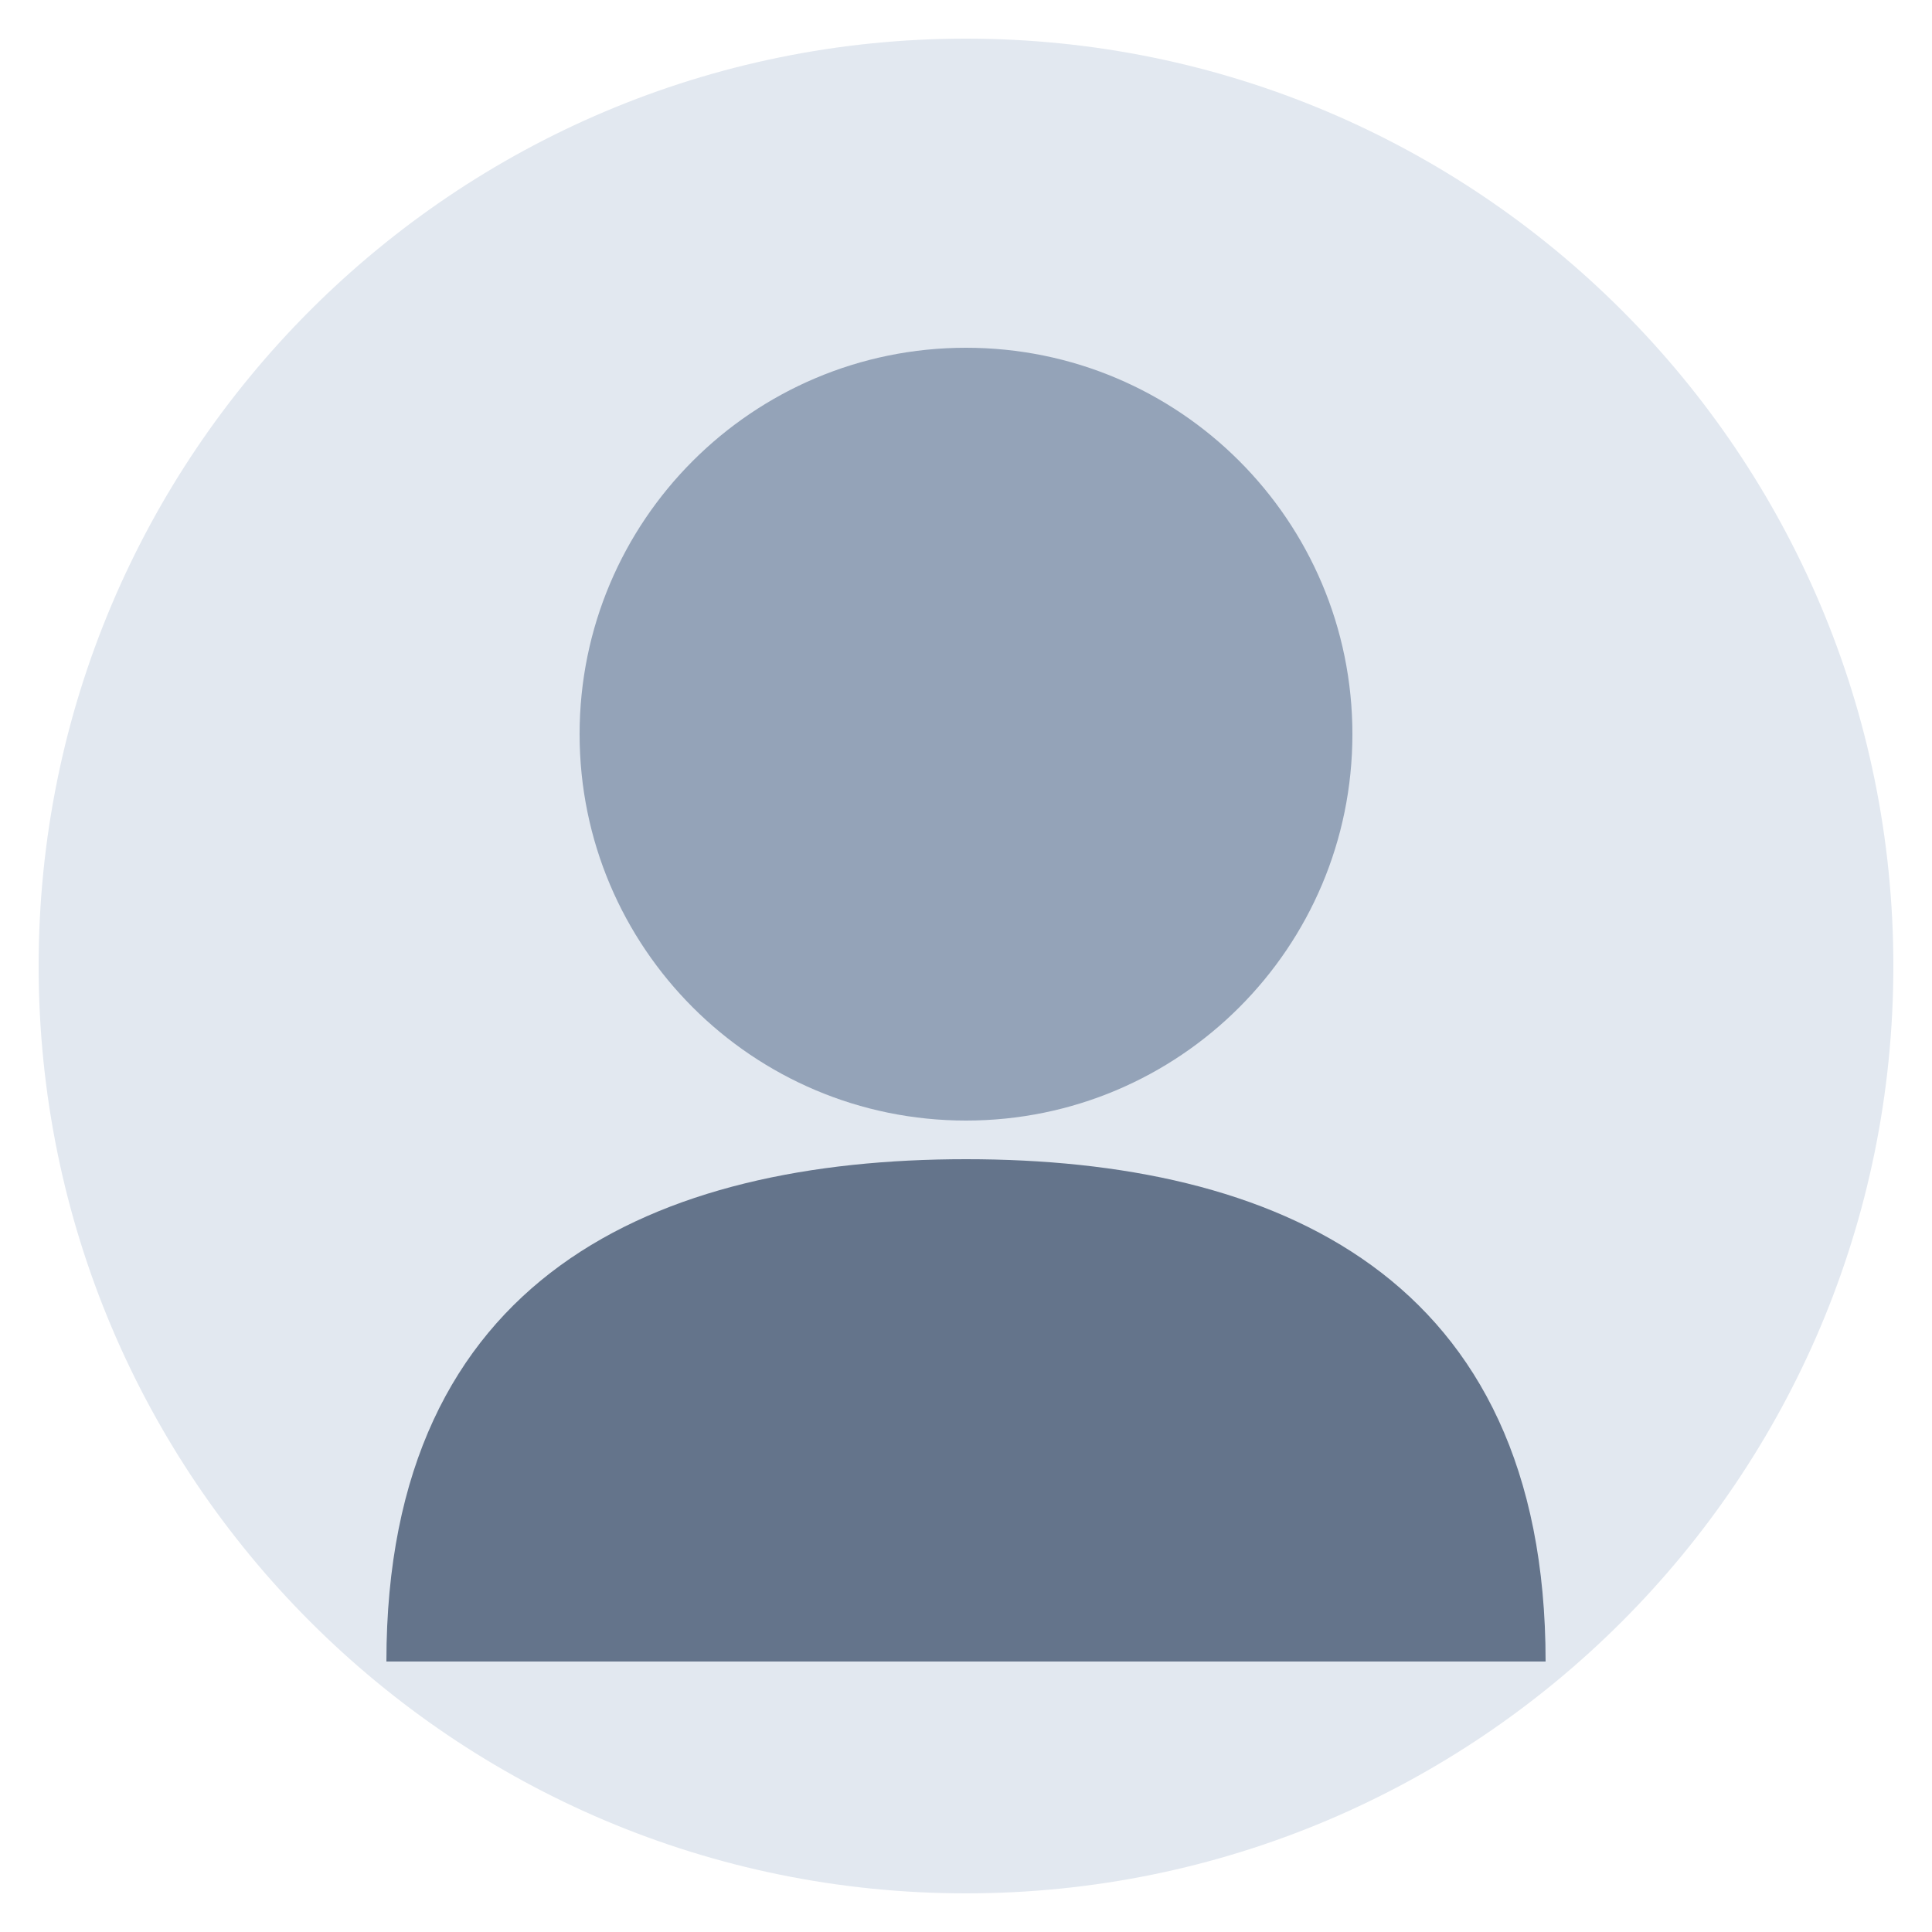
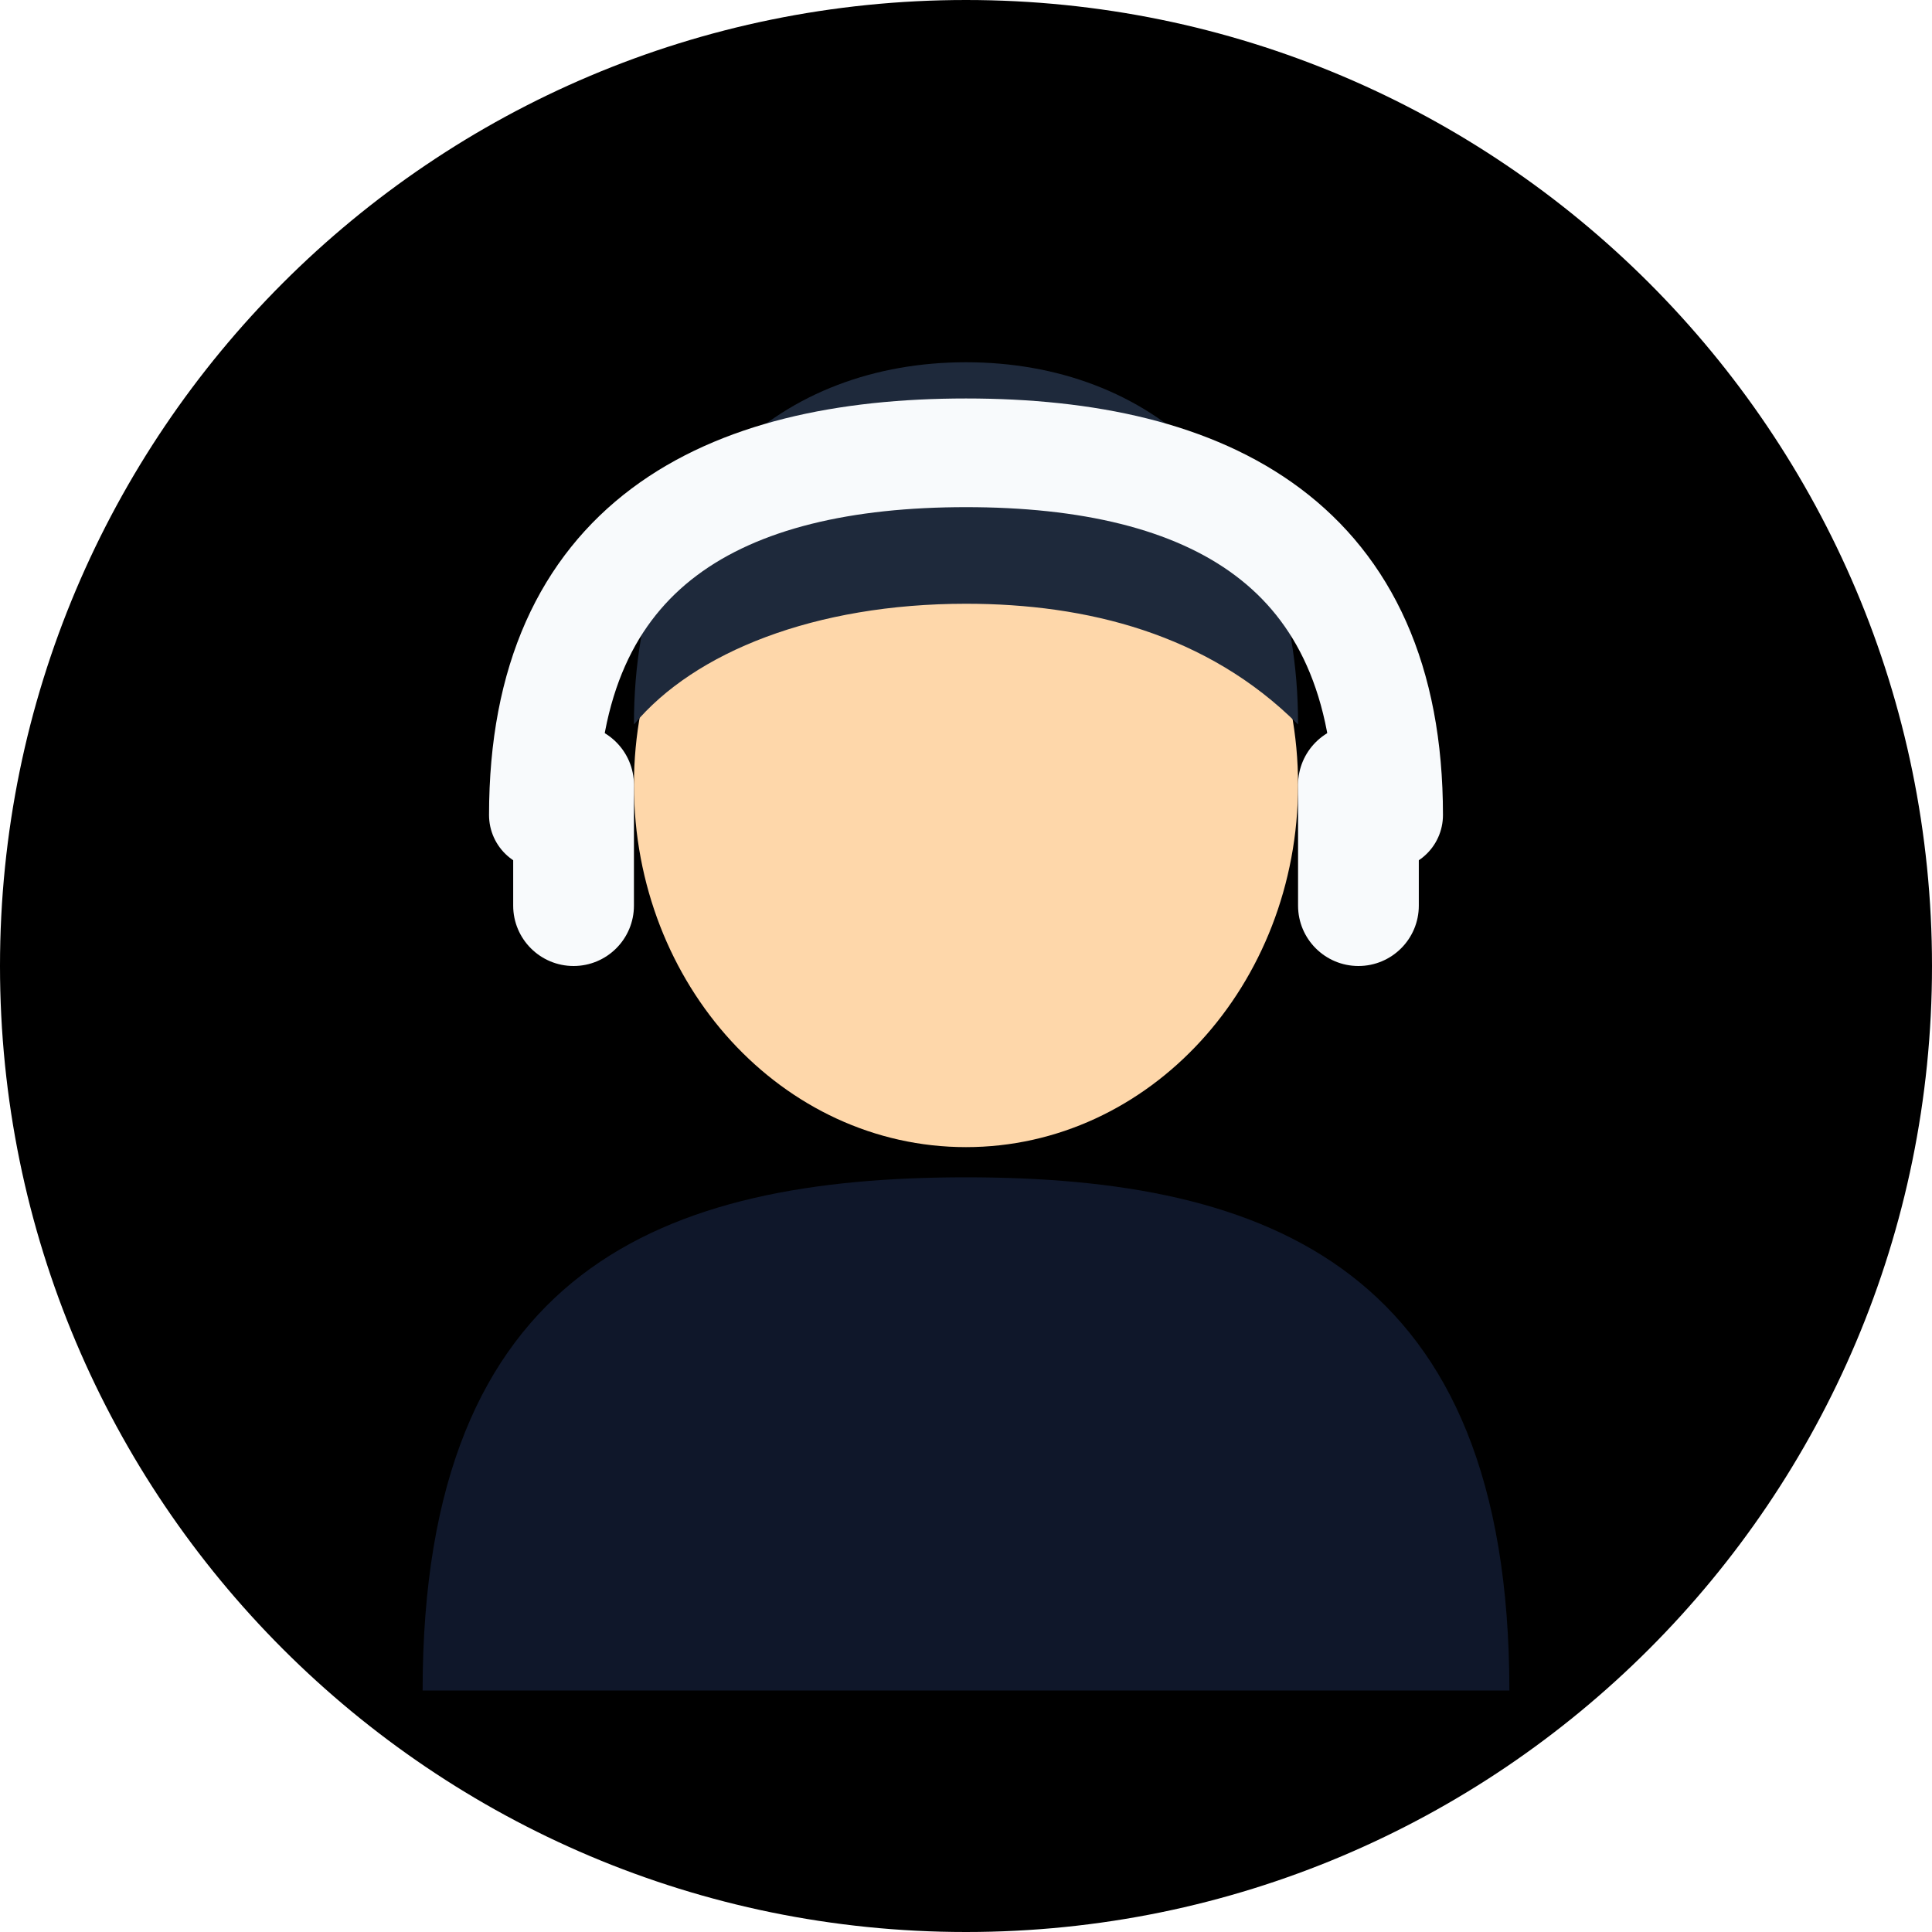
- <svg xmlns="http://www.w3.org/2000/svg" width="32" height="32" viewBox="0 0 100 100" fill="none">
-   <circle cx="50" cy="50" r="48" fill="#e2e8f0" />
-   <circle cx="50" cy="38" r="20" fill="#94a3b8" />
-   <path d="M20 86 C20 66 34 60 50 60 C66 60 80 66 80 86 Z" fill="#64748b" />
+ <svg xmlns="http://www.w3.org/2000/svg" width="32" height="32" viewBox="0 0 32 32" fill="none">
+   <defs>
+     <linearGradient id="avatarBg" x1="0" y1="0" x2="32" y2="32" gradientUnits="userSpaceOnUse">
+       <stop offset="0%" stopColor="#38bdf8" />
+       <stop offset="100%" stopColor="#2563eb" />
+     </linearGradient>
+   </defs>
+   <circle cx="16" cy="16" r="16" fill="url(#avatarBg)" />
+   <ellipse cx="16" cy="13" rx="5.5" ry="6" fill="#fed7aa" />
+   <path d="M10.5 12 C10.5 8 13 6 16 6 C19 6 21.5 8 21.5 12 C20 10.5 18 10 16 10 C13.5 10 11.5 10.8 10.5 12 Z" fill="#1e293b" />
+   <path d="M7 28 C7 21 11 19.5 16 19.5 C21 19.5 25 21 25 28 Z" fill="#0f172a" />
+   <path d="M9 13.5 C9 9 12 7.5 16 7.5 C20 7.5 23 9 23 13.5" stroke="#f8fafc" stroke-width="1.8" stroke-linecap="round" fill="none" />
+   <rect x="8.5" y="12" width="2" height="4" rx="1" fill="#f8fafc" />
+   <rect x="21.5" y="12" width="2" height="4" rx="1" fill="#f8fafc" />
</svg>
